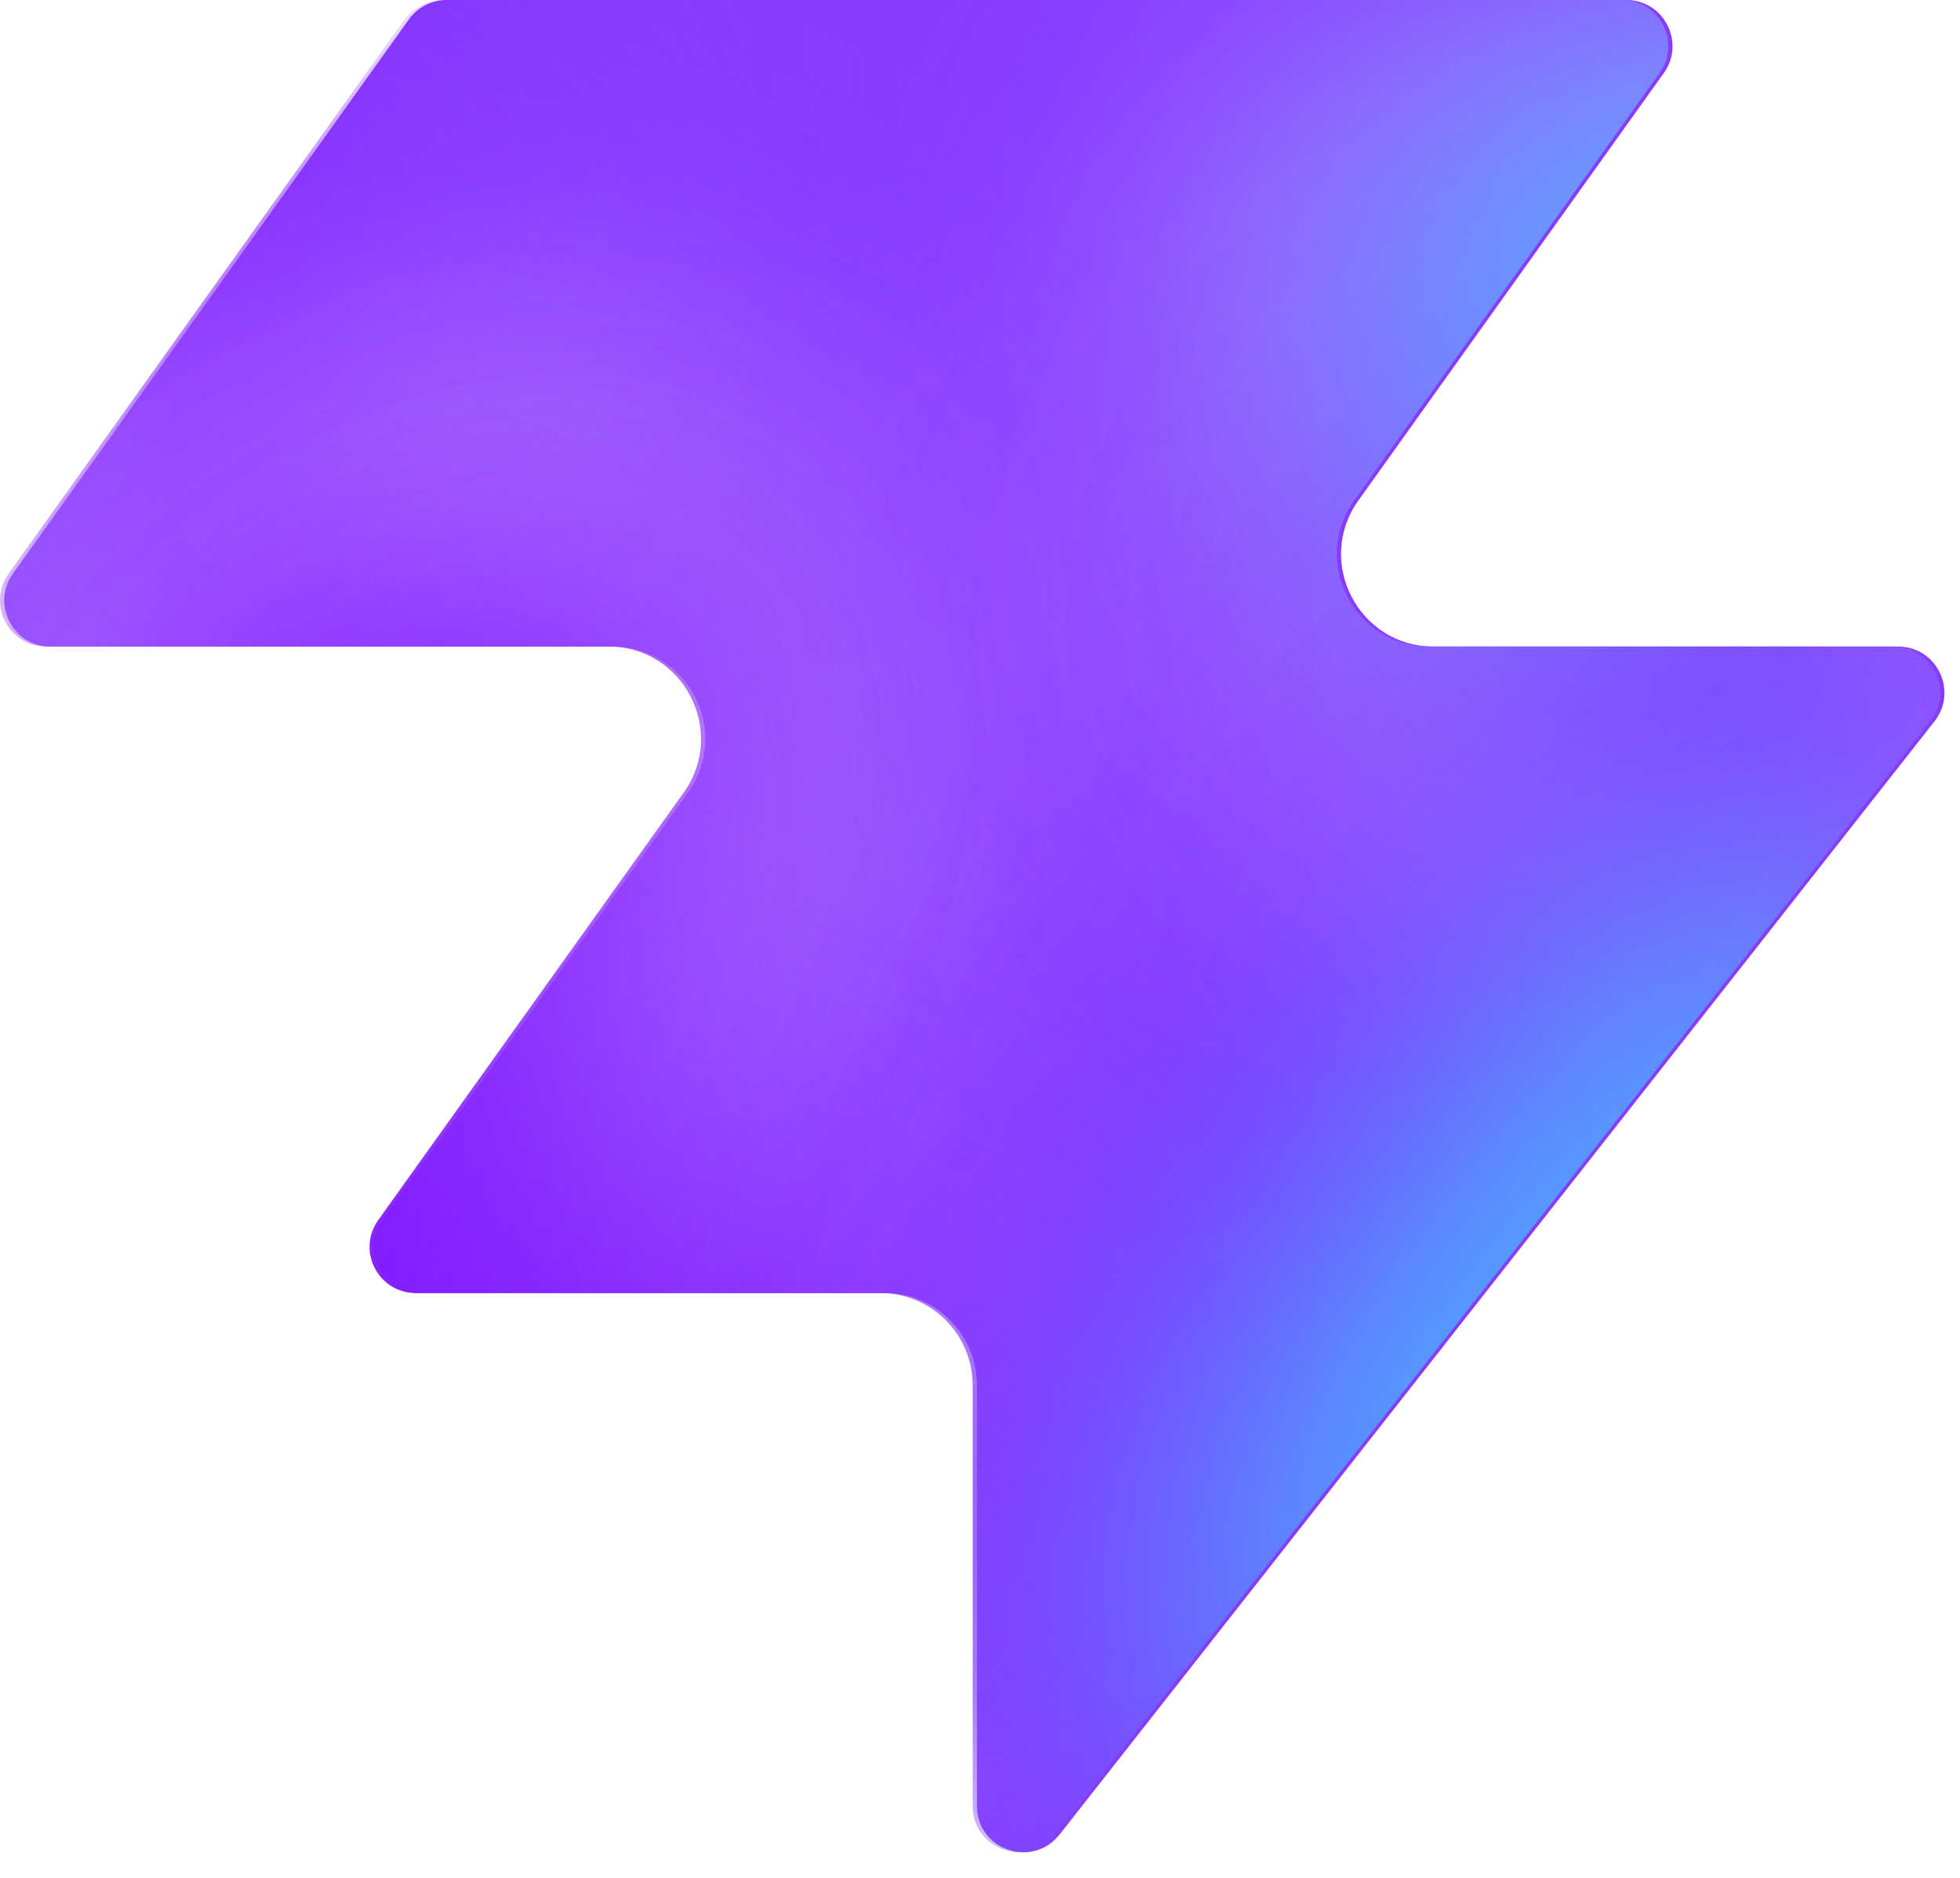
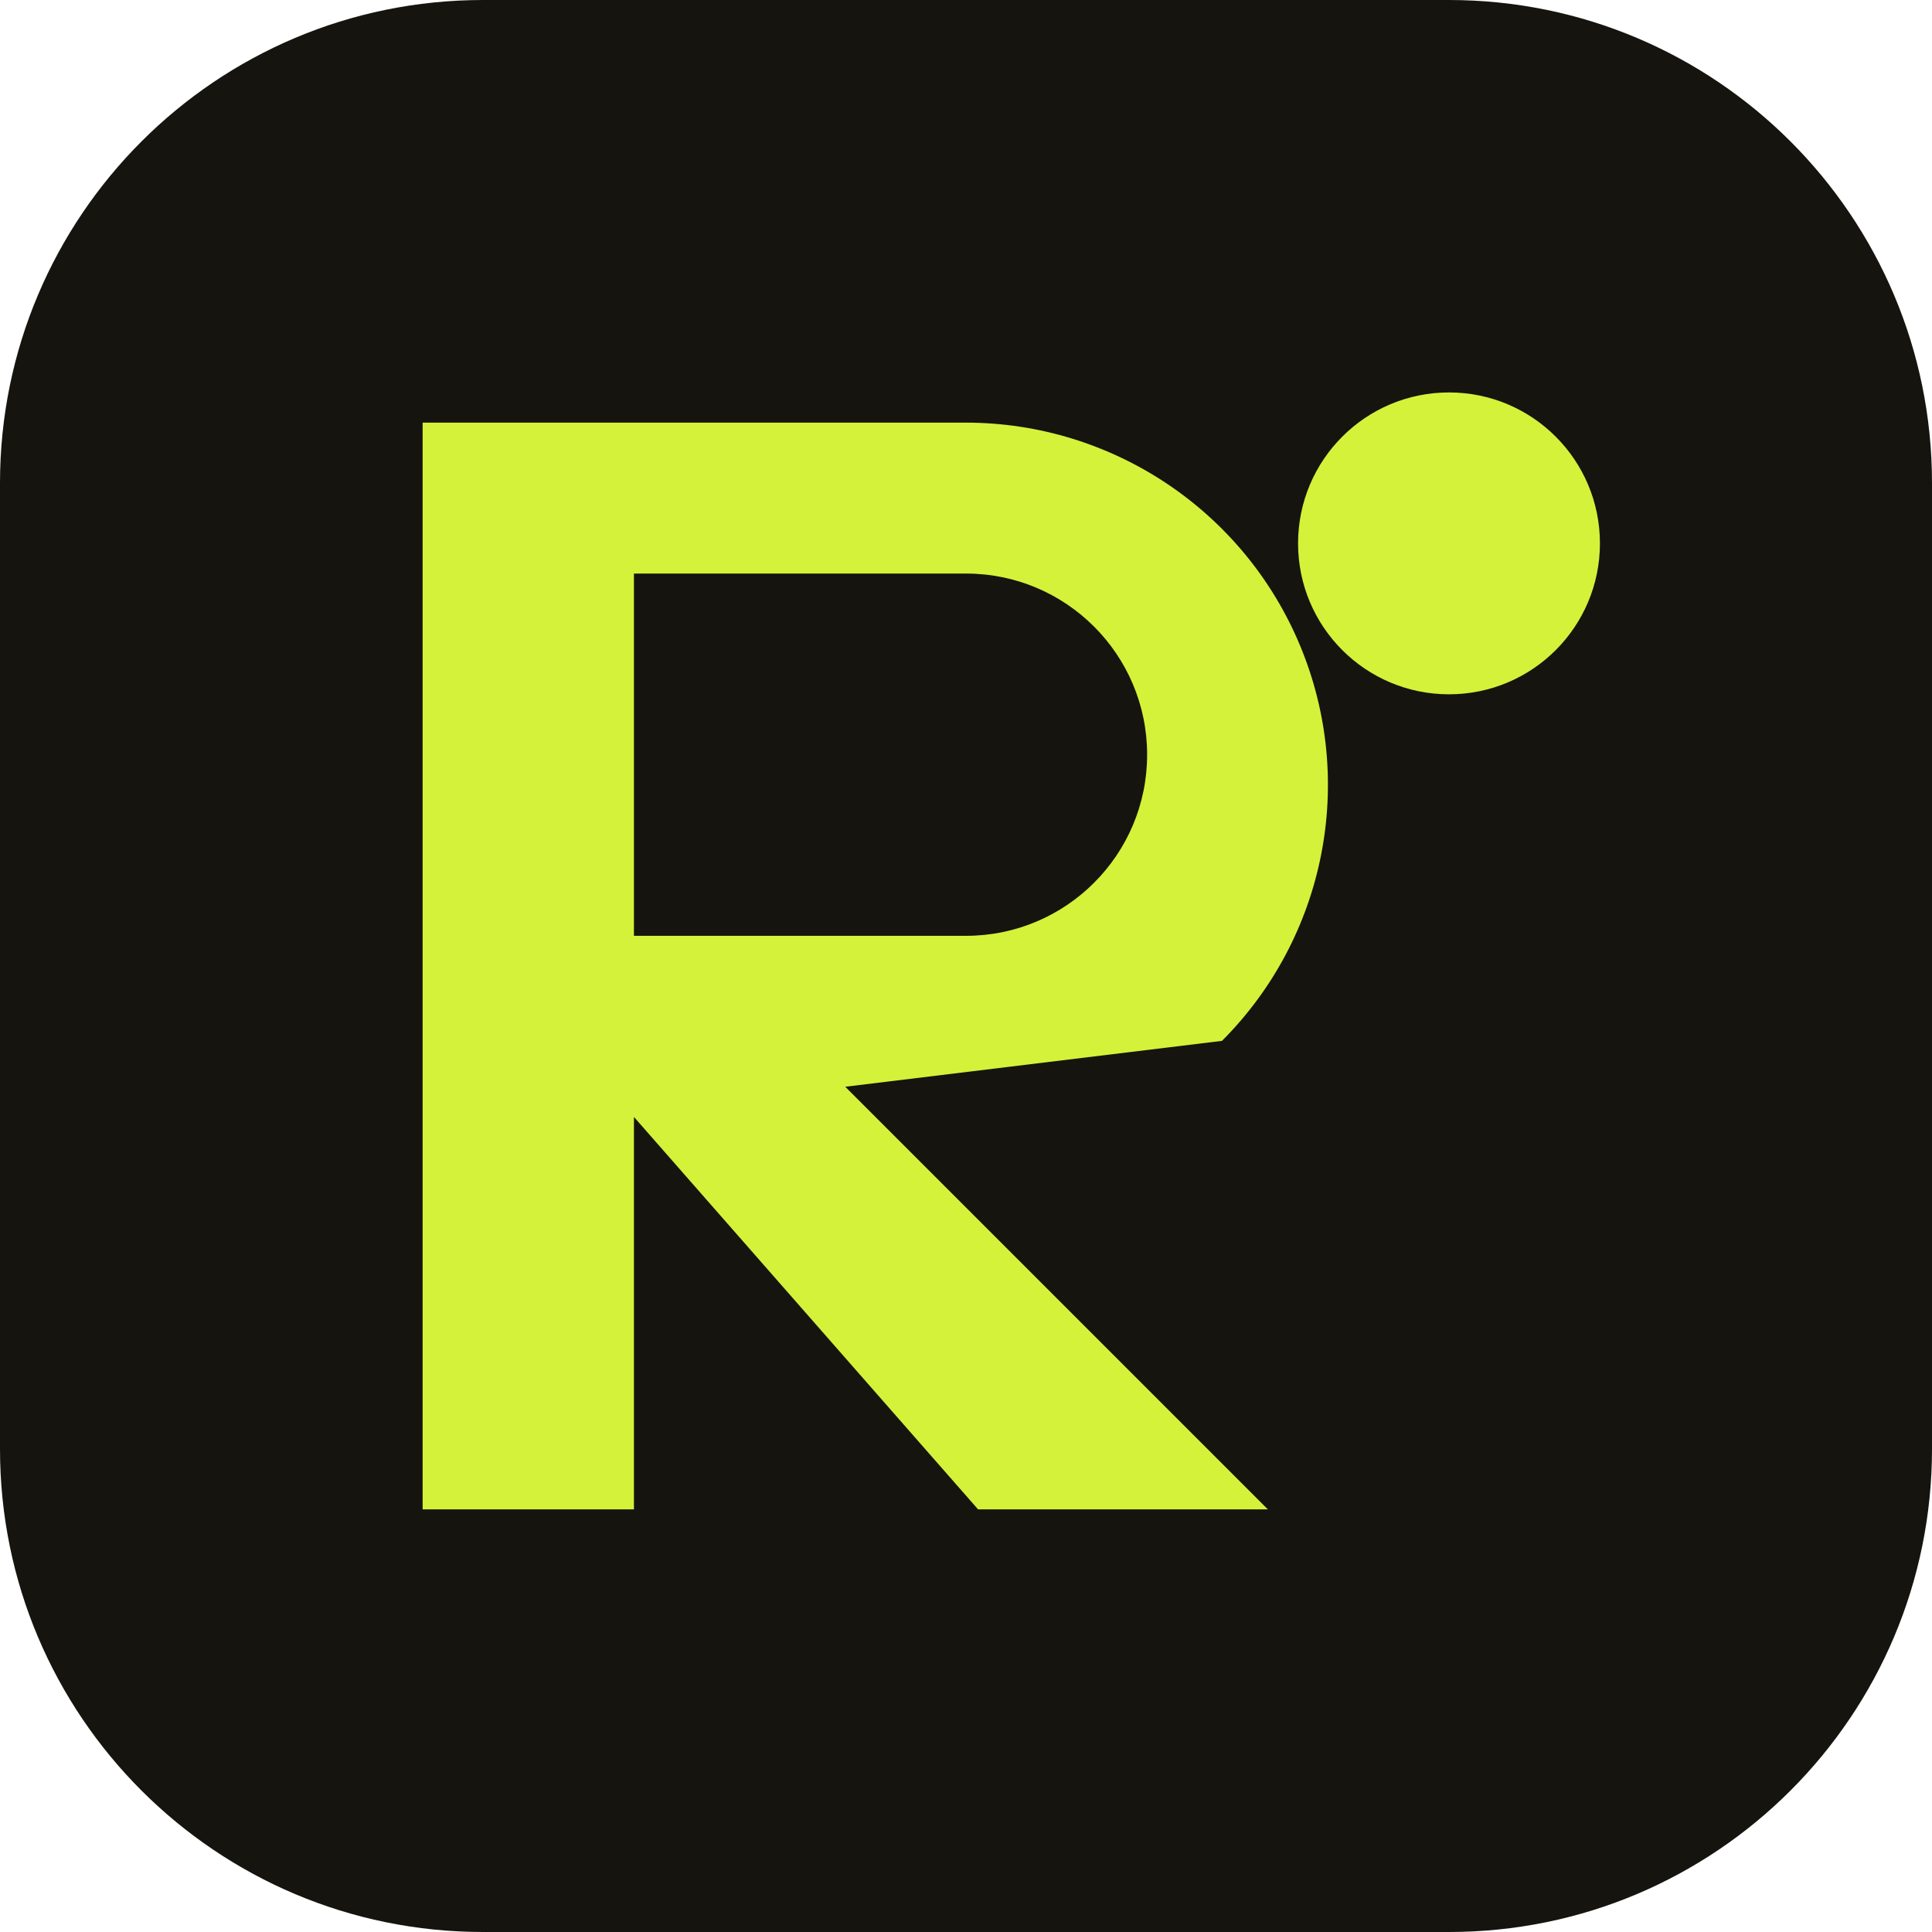
- <svg xmlns="http://www.w3.org/2000/svg" width="48" height="46" fill="none" viewBox="0 0 48 46">
-   <path fill="#863bff" d="M25.946 44.938c-.664.845-2.021.375-2.021-.698V33.937a2.26 2.26 0 0 0-2.262-2.262H10.287c-.92 0-1.456-1.04-.92-1.788l7.48-10.471c1.07-1.497 0-3.578-1.842-3.578H1.237c-.92 0-1.456-1.04-.92-1.788L10.013.474c.214-.297.556-.474.92-.474h28.894c.92 0 1.456 1.04.92 1.788l-7.48 10.471c-1.07 1.498 0 3.579 1.842 3.579h11.377c.943 0 1.473 1.088.89 1.83L25.947 44.94z" style="fill:#863bff;fill:color(display-p3 .525 .23 1);fill-opacity:1" />
-   <mask id="a" width="48" height="46" x="0" y="0" maskUnits="userSpaceOnUse" style="mask-type:alpha">
-     <path fill="#000" d="M25.842 44.938c-.664.844-2.021.375-2.021-.698V33.937a2.26 2.26 0 0 0-2.262-2.262H10.183c-.92 0-1.456-1.04-.92-1.788l7.48-10.471c1.07-1.498 0-3.579-1.842-3.579H1.133c-.92 0-1.456-1.04-.92-1.787L9.91.473c.214-.297.556-.474.92-.474h28.894c.92 0 1.456 1.04.92 1.788l-7.48 10.471c-1.07 1.498 0 3.578 1.842 3.578h11.377c.943 0 1.473 1.088.89 1.832L25.843 44.94z" style="fill:#000;fill-opacity:1" />
-   </mask>
-   <g mask="url(#a)">
-     <g filter="url(#b)">
-       <ellipse cx="5.508" cy="14.704" fill="#ede6ff" rx="5.508" ry="14.704" style="fill:#ede6ff;fill:color(display-p3 .927 .903 1);fill-opacity:1" transform="matrix(.00324 1 1 -.00324 -4.47 31.516)" />
-     </g>
-     <g filter="url(#c)">
-       <ellipse cx="10.399" cy="29.851" fill="#ede6ff" rx="10.399" ry="29.851" style="fill:#ede6ff;fill:color(display-p3 .927 .903 1);fill-opacity:1" transform="matrix(.00324 1 1 -.00324 -39.328 7.883)" />
-     </g>
-     <g filter="url(#d)">
-       <ellipse cx="5.508" cy="30.487" fill="#7e14ff" rx="5.508" ry="30.487" style="fill:#7e14ff;fill:color(display-p3 .492 .077 1);fill-opacity:1" transform="rotate(89.814 -25.913 -14.639)scale(1 -1)" />
-     </g>
-     <g filter="url(#e)">
-       <ellipse cx="5.508" cy="30.599" fill="#7e14ff" rx="5.508" ry="30.599" style="fill:#7e14ff;fill:color(display-p3 .492 .077 1);fill-opacity:1" transform="rotate(89.814 -32.644 -3.334)scale(1 -1)" />
-     </g>
-     <g filter="url(#f)">
-       <ellipse cx="5.508" cy="30.599" fill="#7e14ff" rx="5.508" ry="30.599" style="fill:#7e14ff;fill:color(display-p3 .492 .077 1);fill-opacity:1" transform="matrix(.00324 1 1 -.00324 -34.34 30.47)" />
-     </g>
-     <g filter="url(#g)">
-       <ellipse cx="14.072" cy="22.078" fill="#ede6ff" rx="14.072" ry="22.078" style="fill:#ede6ff;fill:color(display-p3 .927 .903 1);fill-opacity:1" transform="rotate(93.35 24.506 48.493)scale(-1 1)" />
-     </g>
-     <g filter="url(#h)">
-       <ellipse cx="3.47" cy="21.501" fill="#7e14ff" rx="3.47" ry="21.501" style="fill:#7e14ff;fill:color(display-p3 .492 .077 1);fill-opacity:1" transform="rotate(89.009 28.708 47.59)scale(-1 1)" />
-     </g>
-     <g filter="url(#i)">
-       <ellipse cx="3.47" cy="21.501" fill="#7e14ff" rx="3.47" ry="21.501" style="fill:#7e14ff;fill:color(display-p3 .492 .077 1);fill-opacity:1" transform="rotate(89.009 28.708 47.59)scale(-1 1)" />
-     </g>
-     <g filter="url(#j)">
-       <ellipse cx=".387" cy="8.972" fill="#7e14ff" rx="4.407" ry="29.108" style="fill:#7e14ff;fill:color(display-p3 .492 .077 1);fill-opacity:1" transform="rotate(39.51 .387 8.972)" />
-     </g>
-     <g filter="url(#k)">
-       <ellipse cx="47.523" cy="-6.092" fill="#7e14ff" rx="4.407" ry="29.108" style="fill:#7e14ff;fill:color(display-p3 .492 .077 1);fill-opacity:1" transform="rotate(37.892 47.523 -6.092)" />
-     </g>
-     <g filter="url(#l)">
-       <ellipse cx="41.412" cy="6.333" fill="#47bfff" rx="5.971" ry="9.665" style="fill:#47bfff;fill:color(display-p3 .28 .748 1);fill-opacity:1" transform="rotate(37.892 41.412 6.333)" />
-     </g>
-     <g filter="url(#m)">
-       <ellipse cx="-1.879" cy="38.332" fill="#7e14ff" rx="4.407" ry="29.108" style="fill:#7e14ff;fill:color(display-p3 .492 .077 1);fill-opacity:1" transform="rotate(37.892 -1.88 38.332)" />
-     </g>
-     <g filter="url(#n)">
-       <ellipse cx="-1.879" cy="38.332" fill="#7e14ff" rx="4.407" ry="29.108" style="fill:#7e14ff;fill:color(display-p3 .492 .077 1);fill-opacity:1" transform="rotate(37.892 -1.88 38.332)" />
-     </g>
-     <g filter="url(#o)">
-       <ellipse cx="35.651" cy="29.907" fill="#7e14ff" rx="4.407" ry="29.108" style="fill:#7e14ff;fill:color(display-p3 .492 .077 1);fill-opacity:1" transform="rotate(37.892 35.651 29.907)" />
-     </g>
-     <g filter="url(#p)">
-       <ellipse cx="38.418" cy="32.4" fill="#47bfff" rx="5.971" ry="15.297" style="fill:#47bfff;fill:color(display-p3 .28 .748 1);fill-opacity:1" transform="rotate(37.892 38.418 32.4)" />
-     </g>
-   </g>
-   <defs>
-     <filter id="b" width="60.045" height="41.654" x="-19.77" y="16.149" color-interpolation-filters="sRGB" filterUnits="userSpaceOnUse">
-       <feFlood flood-opacity="0" result="BackgroundImageFix" />
-       <feBlend in="SourceGraphic" in2="BackgroundImageFix" result="shape" />
-       <feGaussianBlur result="effect1_foregroundBlur_2002_17158" stdDeviation="7.659" />
-     </filter>
-     <filter id="c" width="90.34" height="51.437" x="-54.613" y="-7.533" color-interpolation-filters="sRGB" filterUnits="userSpaceOnUse">
-       <feFlood flood-opacity="0" result="BackgroundImageFix" />
-       <feBlend in="SourceGraphic" in2="BackgroundImageFix" result="shape" />
-       <feGaussianBlur result="effect1_foregroundBlur_2002_17158" stdDeviation="7.659" />
-     </filter>
-     <filter id="d" width="79.355" height="29.4" x="-49.64" y="2.03" color-interpolation-filters="sRGB" filterUnits="userSpaceOnUse">
-       <feFlood flood-opacity="0" result="BackgroundImageFix" />
-       <feBlend in="SourceGraphic" in2="BackgroundImageFix" result="shape" />
-       <feGaussianBlur result="effect1_foregroundBlur_2002_17158" stdDeviation="4.596" />
-     </filter>
-     <filter id="e" width="79.579" height="29.4" x="-45.045" y="20.029" color-interpolation-filters="sRGB" filterUnits="userSpaceOnUse">
-       <feFlood flood-opacity="0" result="BackgroundImageFix" />
-       <feBlend in="SourceGraphic" in2="BackgroundImageFix" result="shape" />
-       <feGaussianBlur result="effect1_foregroundBlur_2002_17158" stdDeviation="4.596" />
-     </filter>
-     <filter id="f" width="79.579" height="29.4" x="-43.513" y="21.178" color-interpolation-filters="sRGB" filterUnits="userSpaceOnUse">
-       <feFlood flood-opacity="0" result="BackgroundImageFix" />
-       <feBlend in="SourceGraphic" in2="BackgroundImageFix" result="shape" />
-       <feGaussianBlur result="effect1_foregroundBlur_2002_17158" stdDeviation="4.596" />
-     </filter>
-     <filter id="g" width="74.749" height="58.852" x="15.756" y="-17.901" color-interpolation-filters="sRGB" filterUnits="userSpaceOnUse">
-       <feFlood flood-opacity="0" result="BackgroundImageFix" />
-       <feBlend in="SourceGraphic" in2="BackgroundImageFix" result="shape" />
-       <feGaussianBlur result="effect1_foregroundBlur_2002_17158" stdDeviation="7.659" />
-     </filter>
-     <filter id="h" width="61.377" height="25.362" x="23.548" y="2.284" color-interpolation-filters="sRGB" filterUnits="userSpaceOnUse">
-       <feFlood flood-opacity="0" result="BackgroundImageFix" />
-       <feBlend in="SourceGraphic" in2="BackgroundImageFix" result="shape" />
-       <feGaussianBlur result="effect1_foregroundBlur_2002_17158" stdDeviation="4.596" />
-     </filter>
-     <filter id="i" width="61.377" height="25.362" x="23.548" y="2.284" color-interpolation-filters="sRGB" filterUnits="userSpaceOnUse">
-       <feFlood flood-opacity="0" result="BackgroundImageFix" />
-       <feBlend in="SourceGraphic" in2="BackgroundImageFix" result="shape" />
-       <feGaussianBlur result="effect1_foregroundBlur_2002_17158" stdDeviation="4.596" />
-     </filter>
-     <filter id="j" width="56.045" height="63.649" x="-27.636" y="-22.853" color-interpolation-filters="sRGB" filterUnits="userSpaceOnUse">
-       <feFlood flood-opacity="0" result="BackgroundImageFix" />
-       <feBlend in="SourceGraphic" in2="BackgroundImageFix" result="shape" />
-       <feGaussianBlur result="effect1_foregroundBlur_2002_17158" stdDeviation="4.596" />
-     </filter>
-     <filter id="k" width="54.814" height="64.646" x="20.116" y="-38.415" color-interpolation-filters="sRGB" filterUnits="userSpaceOnUse">
-       <feFlood flood-opacity="0" result="BackgroundImageFix" />
-       <feBlend in="SourceGraphic" in2="BackgroundImageFix" result="shape" />
-       <feGaussianBlur result="effect1_foregroundBlur_2002_17158" stdDeviation="4.596" />
-     </filter>
-     <filter id="l" width="33.541" height="35.313" x="24.641" y="-11.323" color-interpolation-filters="sRGB" filterUnits="userSpaceOnUse">
-       <feFlood flood-opacity="0" result="BackgroundImageFix" />
-       <feBlend in="SourceGraphic" in2="BackgroundImageFix" result="shape" />
-       <feGaussianBlur result="effect1_foregroundBlur_2002_17158" stdDeviation="4.596" />
-     </filter>
-     <filter id="m" width="54.814" height="64.646" x="-29.286" y="6.009" color-interpolation-filters="sRGB" filterUnits="userSpaceOnUse">
-       <feFlood flood-opacity="0" result="BackgroundImageFix" />
-       <feBlend in="SourceGraphic" in2="BackgroundImageFix" result="shape" />
-       <feGaussianBlur result="effect1_foregroundBlur_2002_17158" stdDeviation="4.596" />
-     </filter>
-     <filter id="n" width="54.814" height="64.646" x="-29.286" y="6.009" color-interpolation-filters="sRGB" filterUnits="userSpaceOnUse">
-       <feFlood flood-opacity="0" result="BackgroundImageFix" />
-       <feBlend in="SourceGraphic" in2="BackgroundImageFix" result="shape" />
-       <feGaussianBlur result="effect1_foregroundBlur_2002_17158" stdDeviation="4.596" />
-     </filter>
-     <filter id="o" width="54.814" height="64.646" x="8.244" y="-2.416" color-interpolation-filters="sRGB" filterUnits="userSpaceOnUse">
-       <feFlood flood-opacity="0" result="BackgroundImageFix" />
-       <feBlend in="SourceGraphic" in2="BackgroundImageFix" result="shape" />
-       <feGaussianBlur result="effect1_foregroundBlur_2002_17158" stdDeviation="4.596" />
-     </filter>
-     <filter id="p" width="39.409" height="43.623" x="18.713" y="10.588" color-interpolation-filters="sRGB" filterUnits="userSpaceOnUse">
-       <feFlood flood-opacity="0" result="BackgroundImageFix" />
-       <feBlend in="SourceGraphic" in2="BackgroundImageFix" result="shape" />
-       <feGaussianBlur result="effect1_foregroundBlur_2002_17158" stdDeviation="4.596" />
-     </filter>
-   </defs>
+ <svg xmlns="http://www.w3.org/2000/svg" viewBox="0 0 32 32">
+   <rect width="32" height="32" rx="8" fill="#16140F" />
+   <path d="M7 25V7h9a6 6 0 0 1 4.24 10.24L14 18l7 7h-4.8L10.5 18.5V25H7zm3.5-9.5h5.5a3 3 0 0 0 0-6H10.5v6z" fill="#D4F23A" />
+   <circle cx="24" cy="9" r="2.5" fill="#D4F23A" />
</svg>
